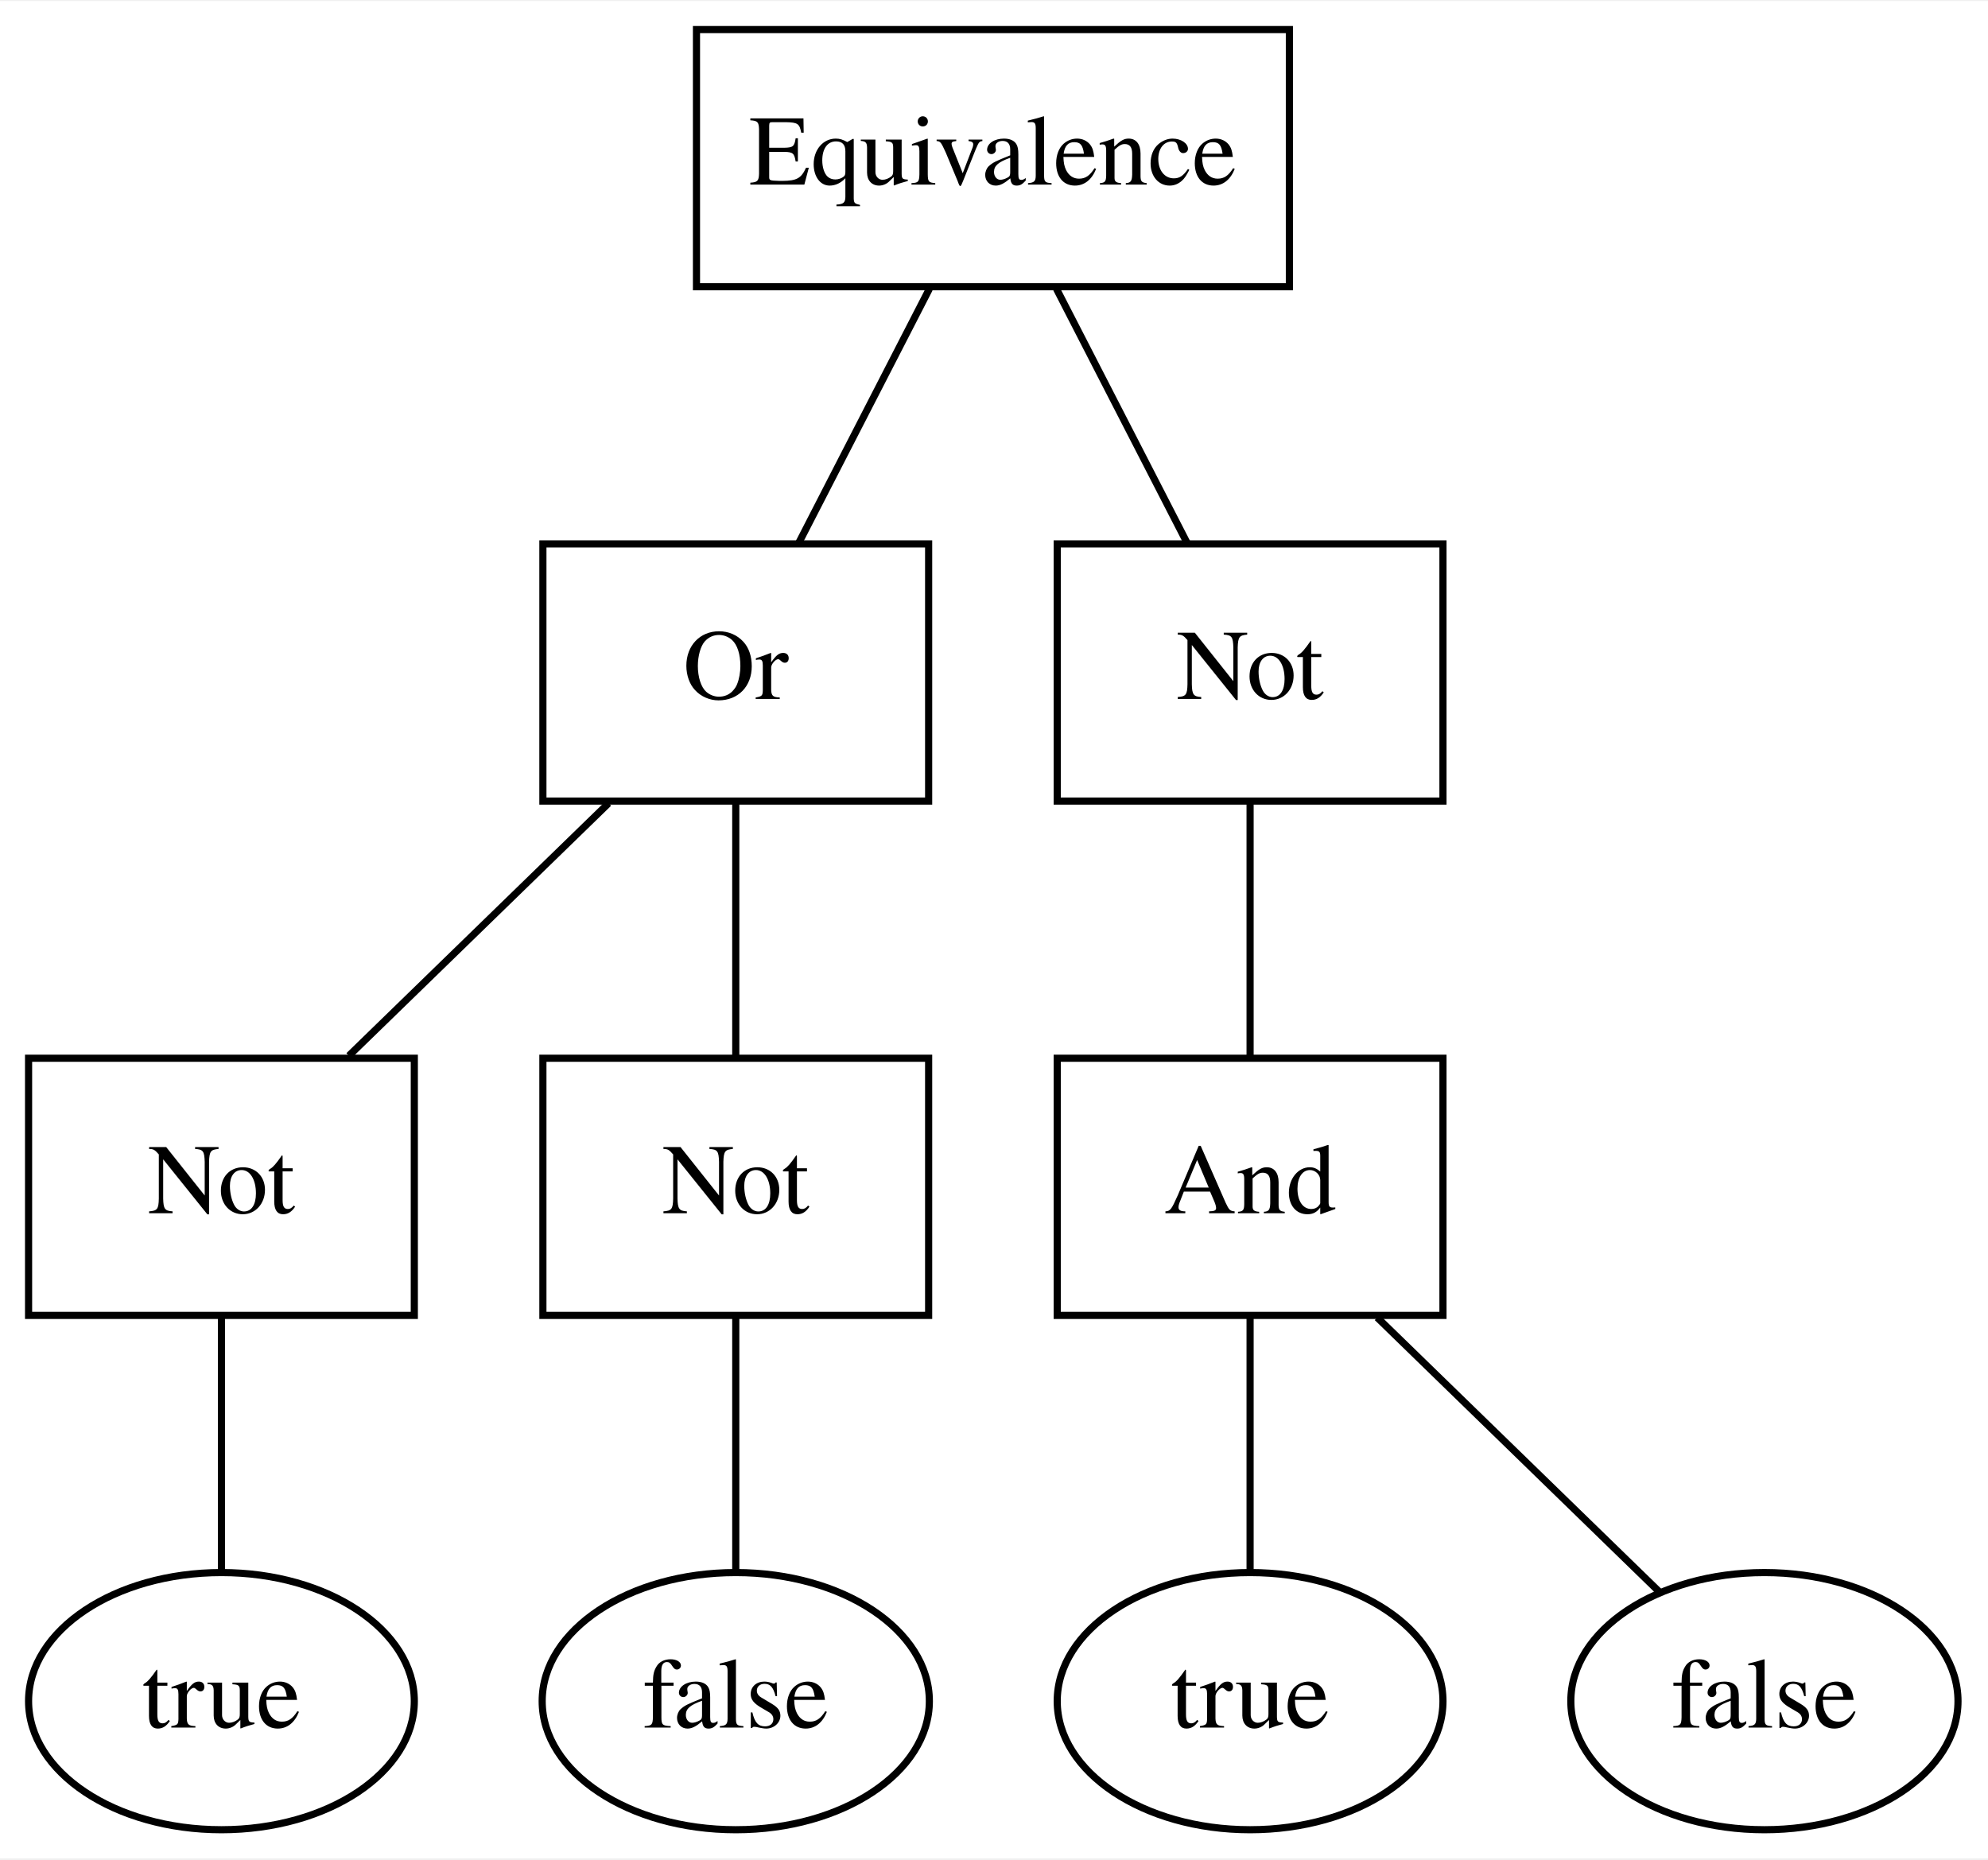
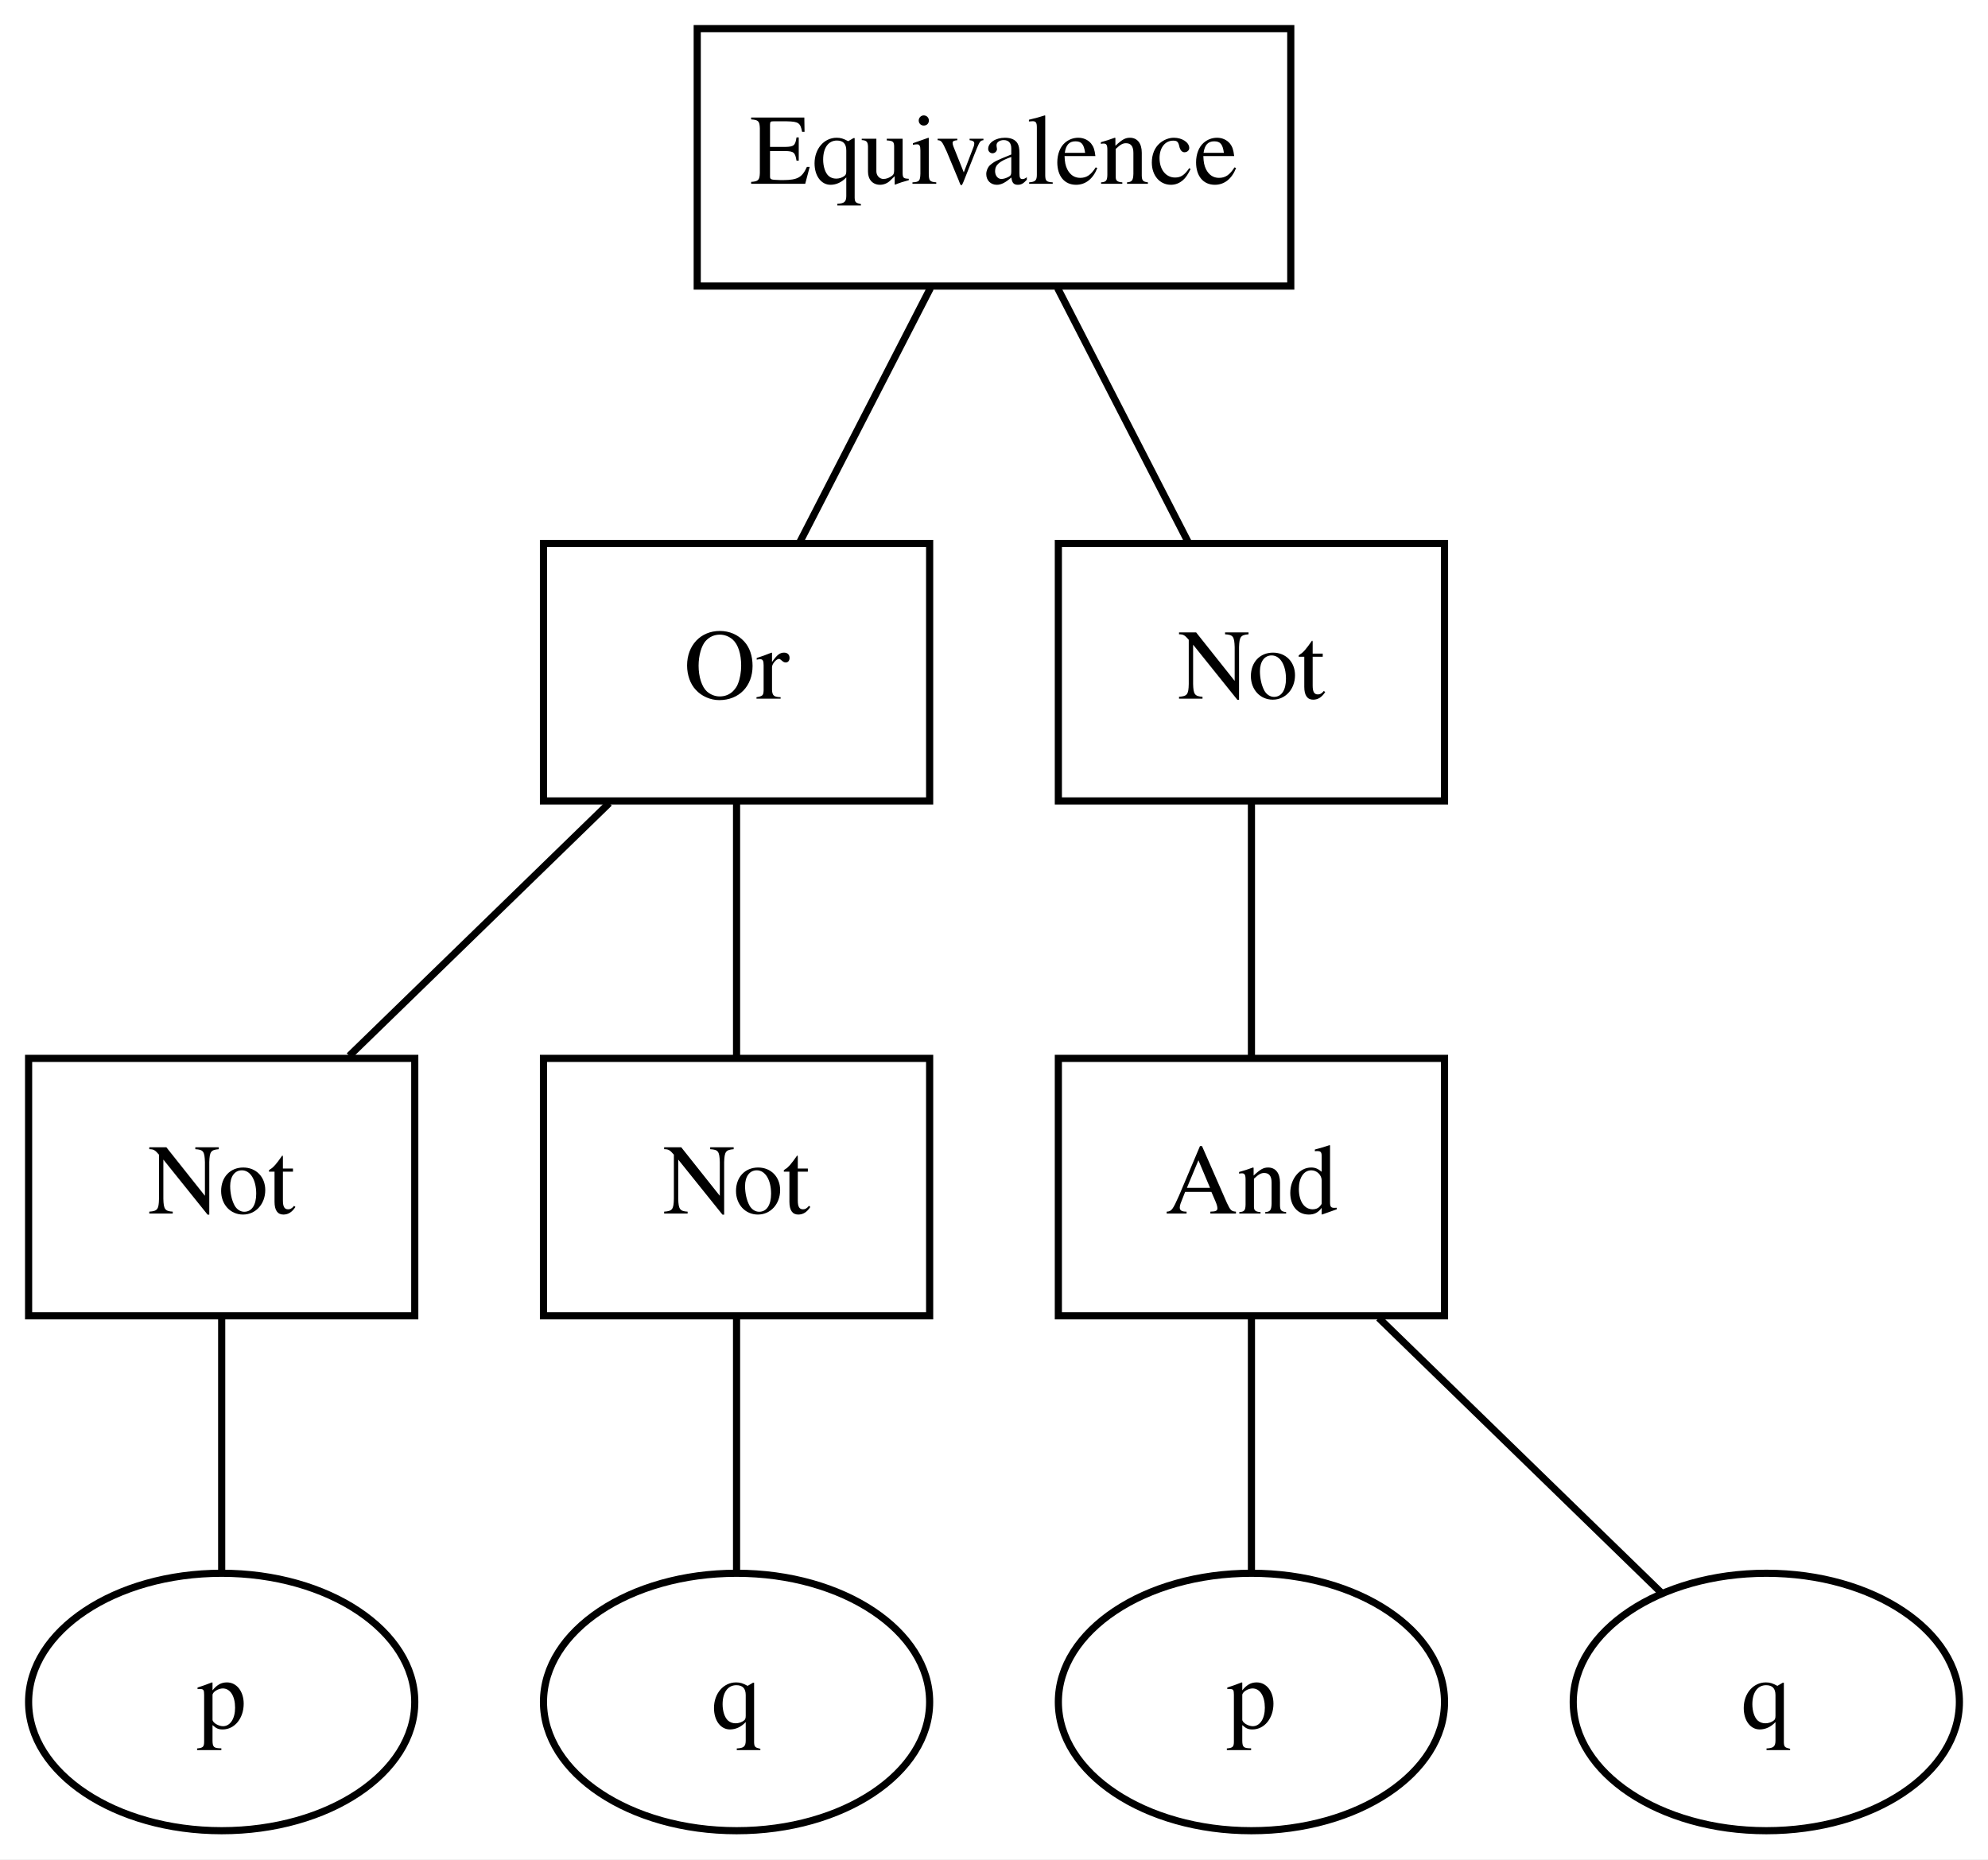
- <svg xmlns="http://www.w3.org/2000/svg" width="278pt" height="260pt" viewBox="0.00 0.00 278.30 260.00">
+ <svg xmlns="http://www.w3.org/2000/svg" width="278pt" height="260pt" viewBox="0.00 0.00 278.00 260.00">
  <g id="graph0" class="graph" transform="scale(1 1) rotate(0) translate(4 256)">
-     <polygon fill="white" stroke="none" points="-4,4 -4,-256 274.3,-256 274.3,4 -4,4" />
+     <polygon fill="white" stroke="none" points="-4,4 -4,-256 274,-256 274,4 -4,4" />
    <g id="node1" class="node">
      <polygon fill="none" stroke="black" points="176.5,-252 93.5,-252 93.5,-216 176.5,-216 176.5,-252" />
      <text text-anchor="middle" x="135" y="-230.3" font-family="Times,serif" font-size="14.00">Equivalence</text>
    </g>
    <g id="node2" class="node">
      <polygon fill="none" stroke="black" points="126,-180 72,-180 72,-144 126,-144 126,-180" />
      <text text-anchor="middle" x="99" y="-158.3" font-family="Times,serif" font-size="14.00">Or</text>
    </g>
    <g id="edge1" class="edge">
      <path fill="none" stroke="black" d="M126.1,-215.7C120.52,-204.85 113.36,-190.92 107.8,-180.1" />
    </g>
    <g id="node3" class="node">
      <polygon fill="none" stroke="black" points="198,-180 144,-180 144,-144 198,-144 198,-180" />
      <text text-anchor="middle" x="171" y="-158.3" font-family="Times,serif" font-size="14.00">Not</text>
    </g>
    <g id="edge2" class="edge">
      <path fill="none" stroke="black" d="M143.9,-215.7C149.48,-204.85 156.64,-190.92 162.2,-180.1" />
    </g>
    <g id="node4" class="node">
      <polygon fill="none" stroke="black" points="54,-108 0,-108 0,-72 54,-72 54,-108" />
      <text text-anchor="middle" x="27" y="-86.3" font-family="Times,serif" font-size="14.00">Not</text>
    </g>
    <g id="edge3" class="edge">
      <path fill="none" stroke="black" d="M81.2,-143.7C70.13,-132.93 55.93,-119.12 44.84,-108.35" />
    </g>
    <g id="node5" class="node">
      <polygon fill="none" stroke="black" points="126,-108 72,-108 72,-72 126,-72 126,-108" />
      <text text-anchor="middle" x="99" y="-86.3" font-family="Times,serif" font-size="14.00">Not</text>
    </g>
    <g id="edge4" class="edge">
      <path fill="none" stroke="black" d="M99,-143.7C99,-132.85 99,-118.92 99,-108.1" />
    </g>
    <g id="node6" class="node">
      <polygon fill="none" stroke="black" points="198,-108 144,-108 144,-72 198,-72 198,-108" />
      <text text-anchor="middle" x="171" y="-86.3" font-family="Times,serif" font-size="14.00">And</text>
    </g>
    <g id="edge5" class="edge">
      <path fill="none" stroke="black" d="M171,-143.7C171,-132.85 171,-118.92 171,-108.1" />
    </g>
    <g id="node7" class="node">
      <ellipse fill="none" stroke="black" cx="27" cy="-18" rx="27" ry="18" />
-       <text text-anchor="middle" x="27" y="-14.3" font-family="Times,serif" font-size="14.00">true</text>
+       <text text-anchor="middle" x="27" y="-14.3" font-family="Times,serif" font-size="14.00">p</text>
    </g>
    <g id="edge6" class="edge">
      <path fill="none" stroke="black" d="M27,-71.7C27,-60.85 27,-46.92 27,-36.1" />
    </g>
    <g id="node8" class="node">
-       <ellipse fill="none" stroke="black" cx="99" cy="-18" rx="27.1" ry="18" />
-       <text text-anchor="middle" x="99" y="-14.3" font-family="Times,serif" font-size="14.00">false</text>
+       <ellipse fill="none" stroke="black" cx="99" cy="-18" rx="27" ry="18" />
+       <text text-anchor="middle" x="99" y="-14.3" font-family="Times,serif" font-size="14.00">q</text>
    </g>
    <g id="edge7" class="edge">
      <path fill="none" stroke="black" d="M99,-71.7C99,-60.85 99,-46.92 99,-36.1" />
    </g>
    <g id="node9" class="node">
      <ellipse fill="none" stroke="black" cx="171" cy="-18" rx="27" ry="18" />
-       <text text-anchor="middle" x="171" y="-14.3" font-family="Times,serif" font-size="14.00">true</text>
+       <text text-anchor="middle" x="171" y="-14.3" font-family="Times,serif" font-size="14.00">p</text>
    </g>
    <g id="edge8" class="edge">
      <path fill="none" stroke="black" d="M171,-71.7C171,-60.85 171,-46.92 171,-36.1" />
    </g>
    <g id="node10" class="node">
-       <ellipse fill="none" stroke="black" cx="243" cy="-18" rx="27.1" ry="18" />
-       <text text-anchor="middle" x="243" y="-14.3" font-family="Times,serif" font-size="14.00">false</text>
+       <ellipse fill="none" stroke="black" cx="243" cy="-18" rx="27" ry="18" />
+       <text text-anchor="middle" x="243" y="-14.3" font-family="Times,serif" font-size="14.00">q</text>
    </g>
    <g id="edge9" class="edge">
      <path fill="none" stroke="black" d="M188.8,-71.7C200.96,-59.87 216.88,-44.4 228.31,-33.28" />
    </g>
  </g>
</svg>
